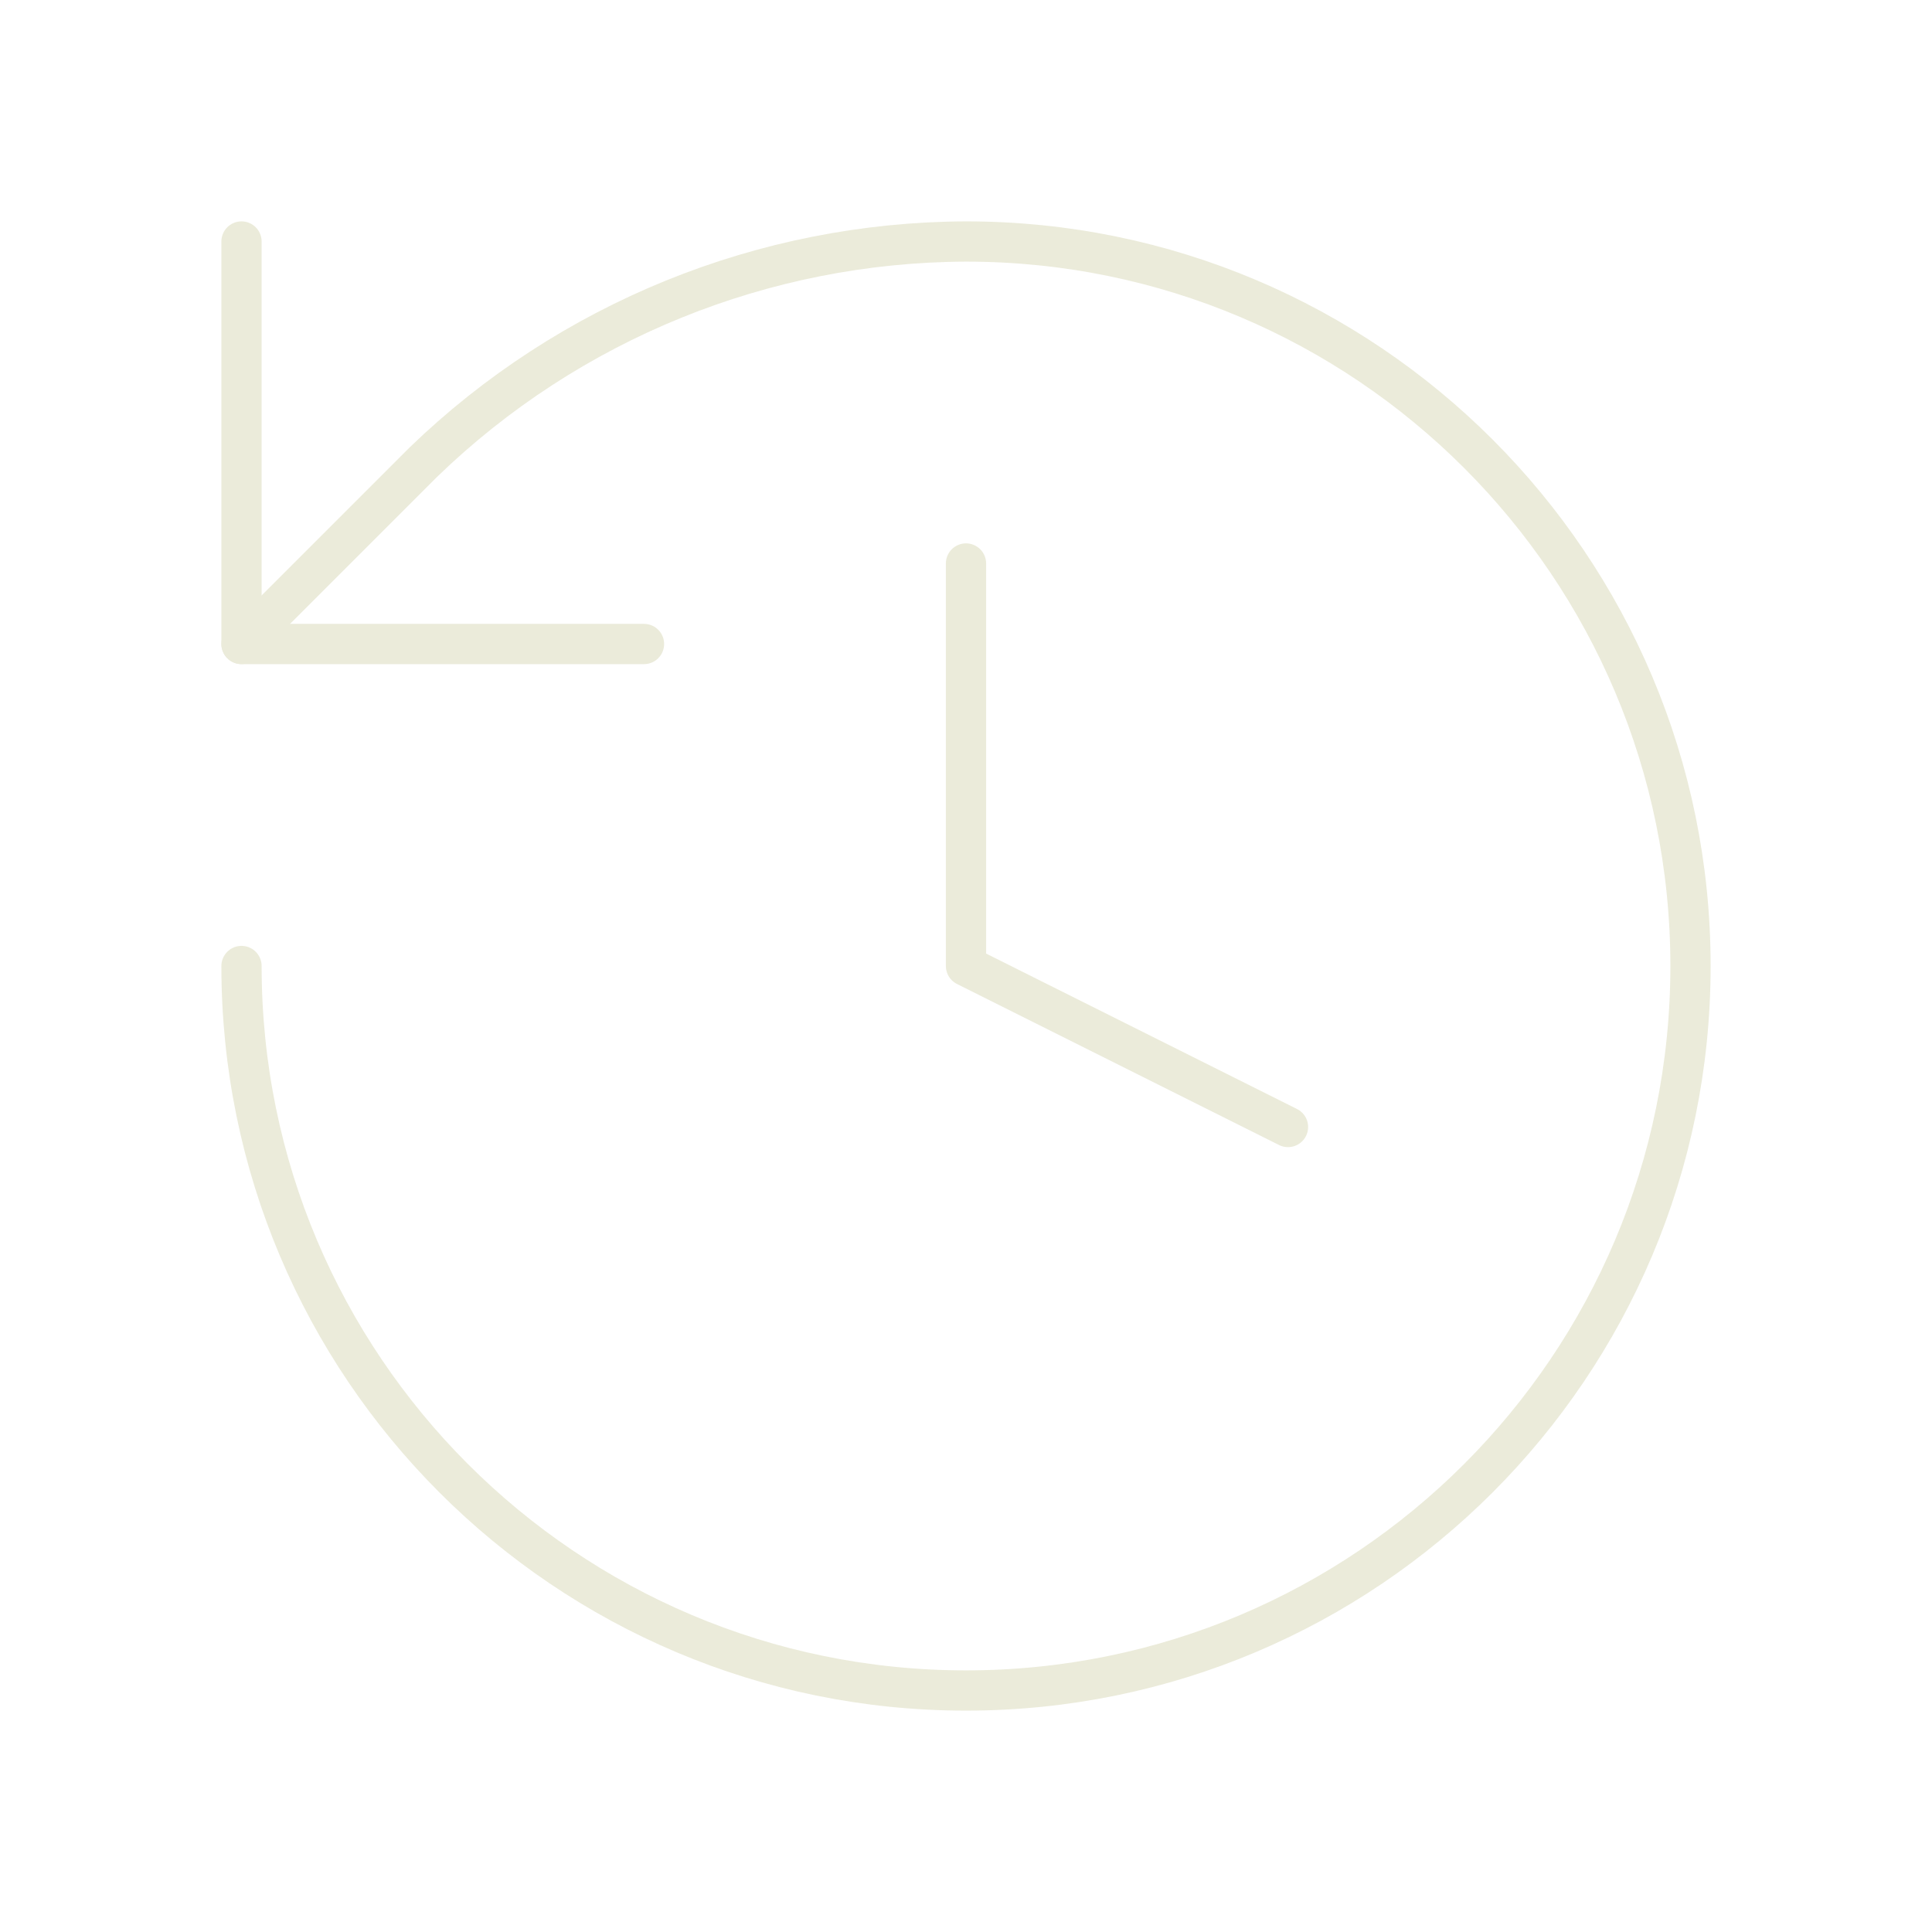
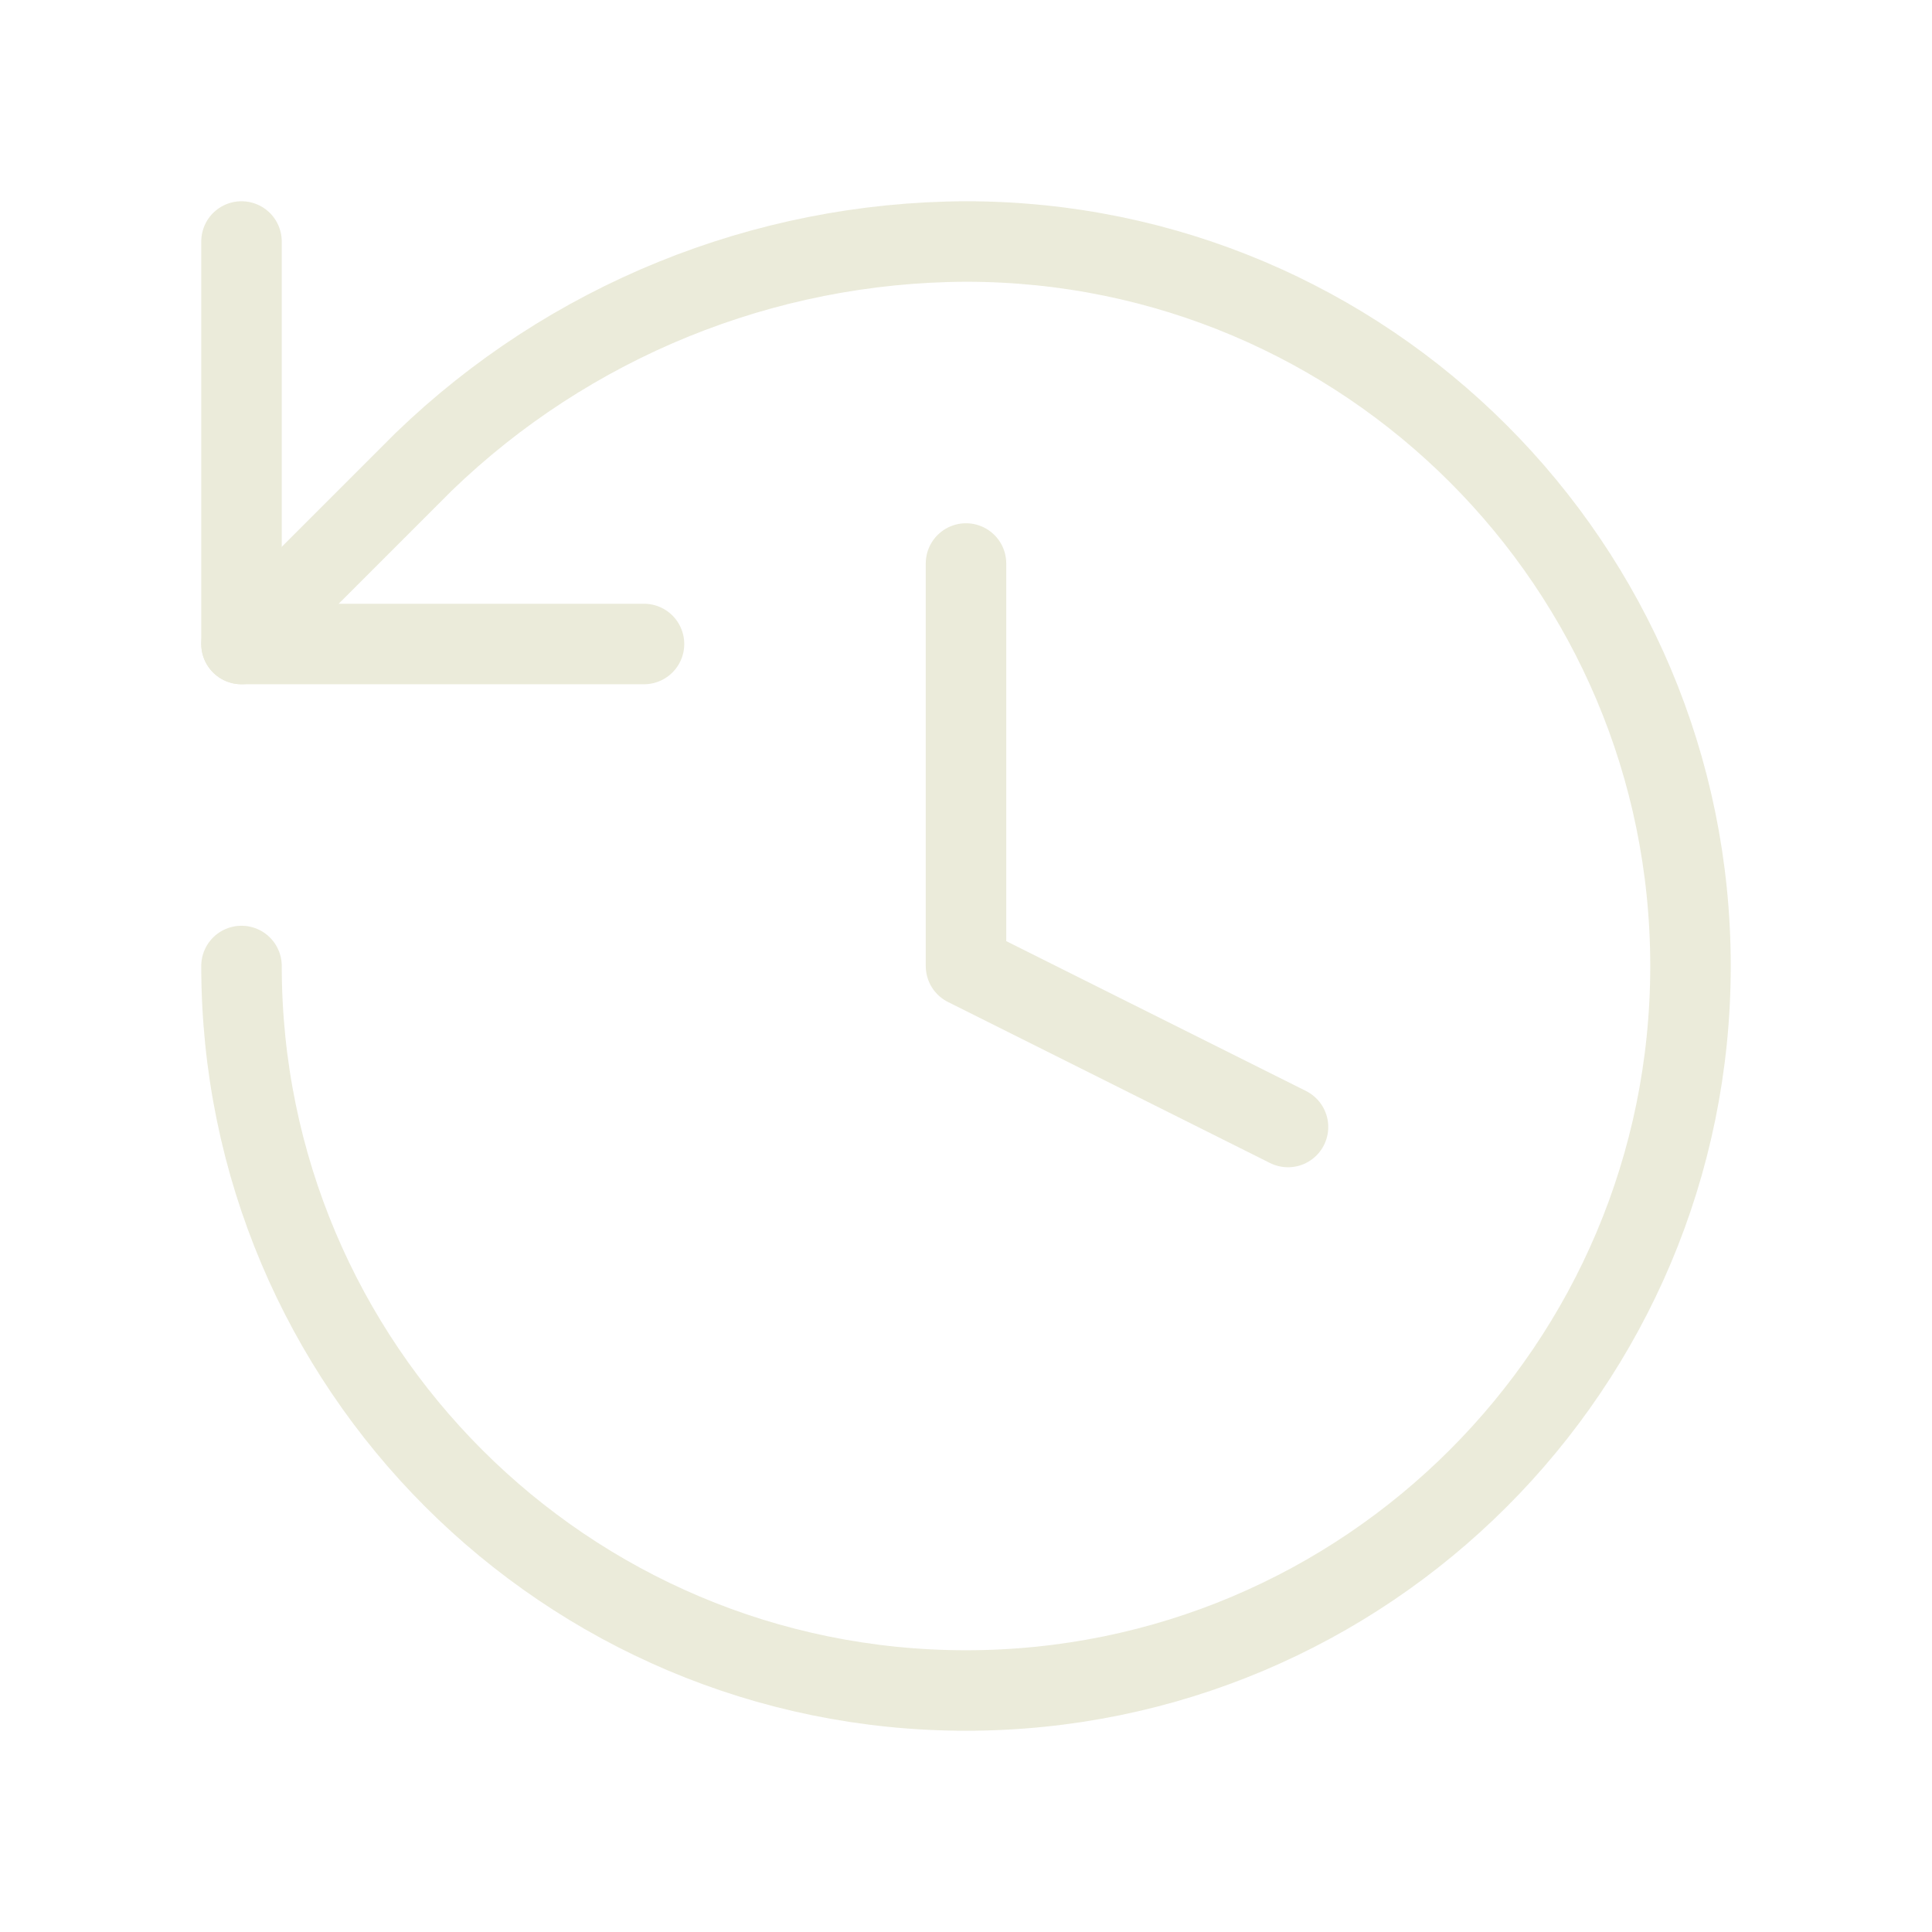
- <svg xmlns="http://www.w3.org/2000/svg" width="128" height="128" viewBox="0 0 24 24" fill="none" stroke="#ebebda" stroke-width="0.5" stroke-linecap="round" stroke-linejoin="round" class="lucide lucide-history-icon lucide-history">
+ <svg xmlns="http://www.w3.org/2000/svg" width="128" height="128" viewBox="0 0 24 24" fill="none" stroke="#ebebda" stroke-width="1.0" stroke-linecap="round" stroke-linejoin="round" class="lucide lucide-history-icon lucide-history">
  <path d="M3 12a9 9 0 1 0 9-9 9.75 9.75 0 0 0-6.74 2.74L3 8" />
  <path d="M3 3v5h5" />
  <path d="M12 7v5l4 2" />
</svg>
